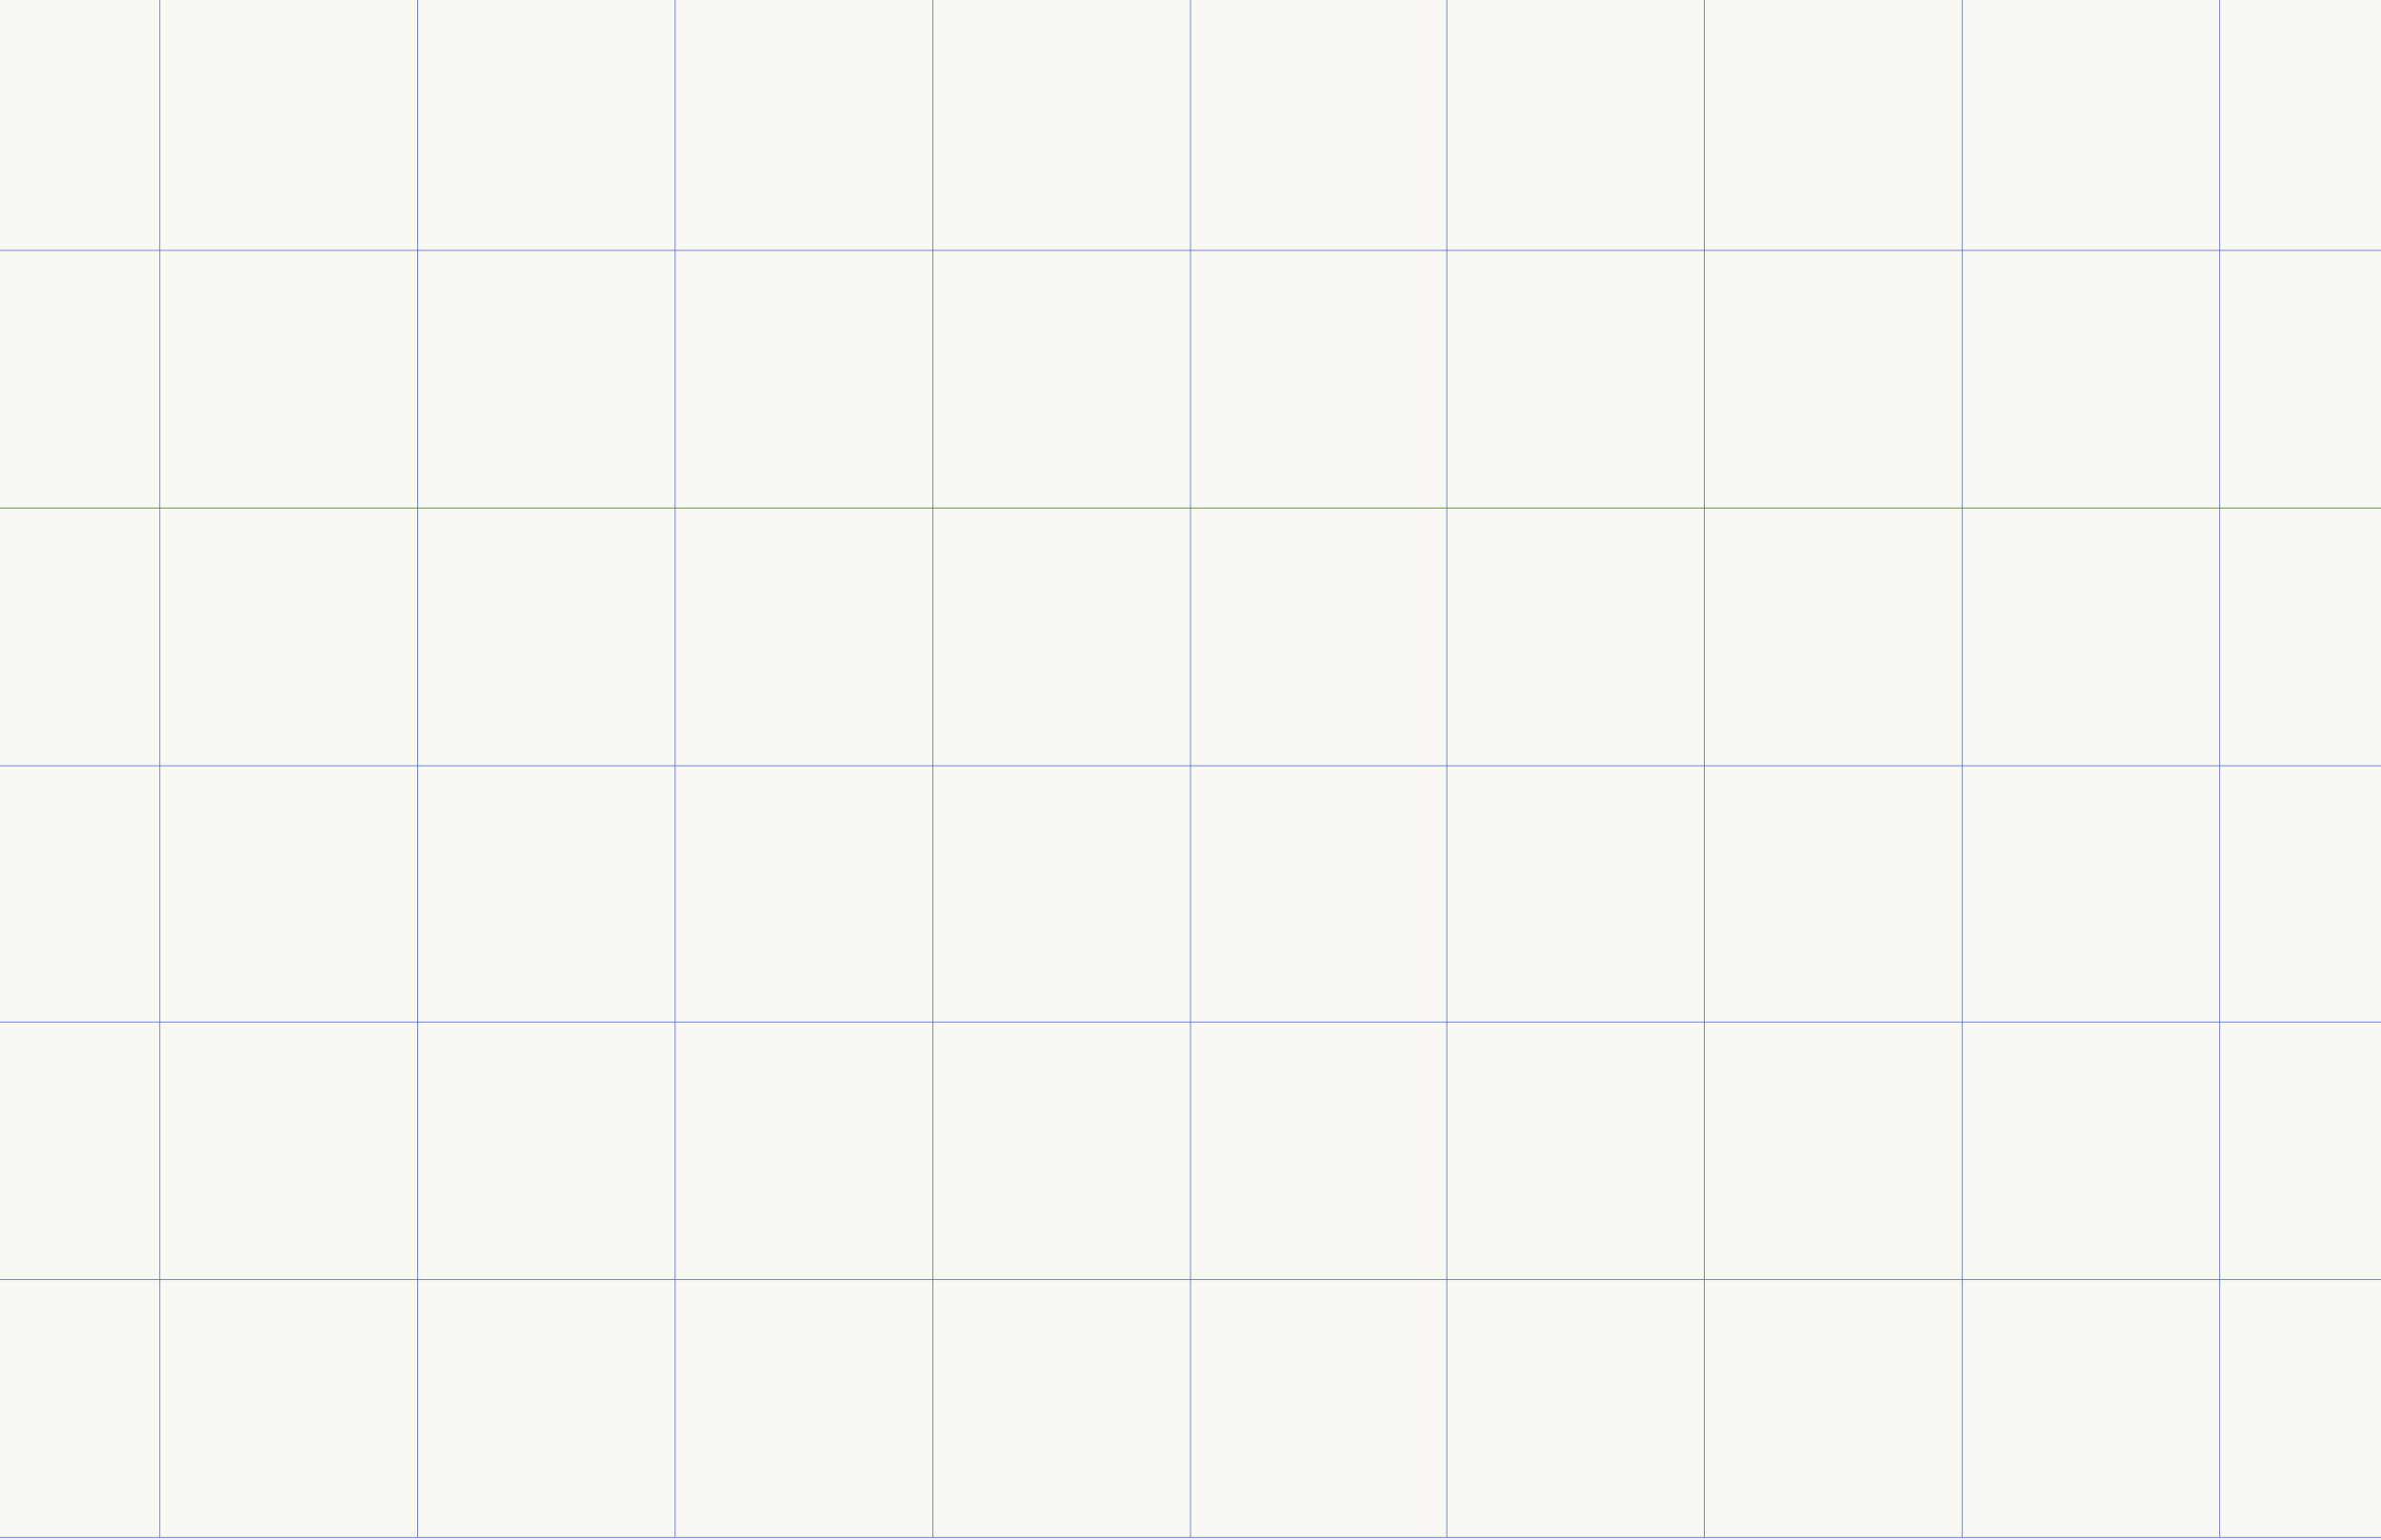
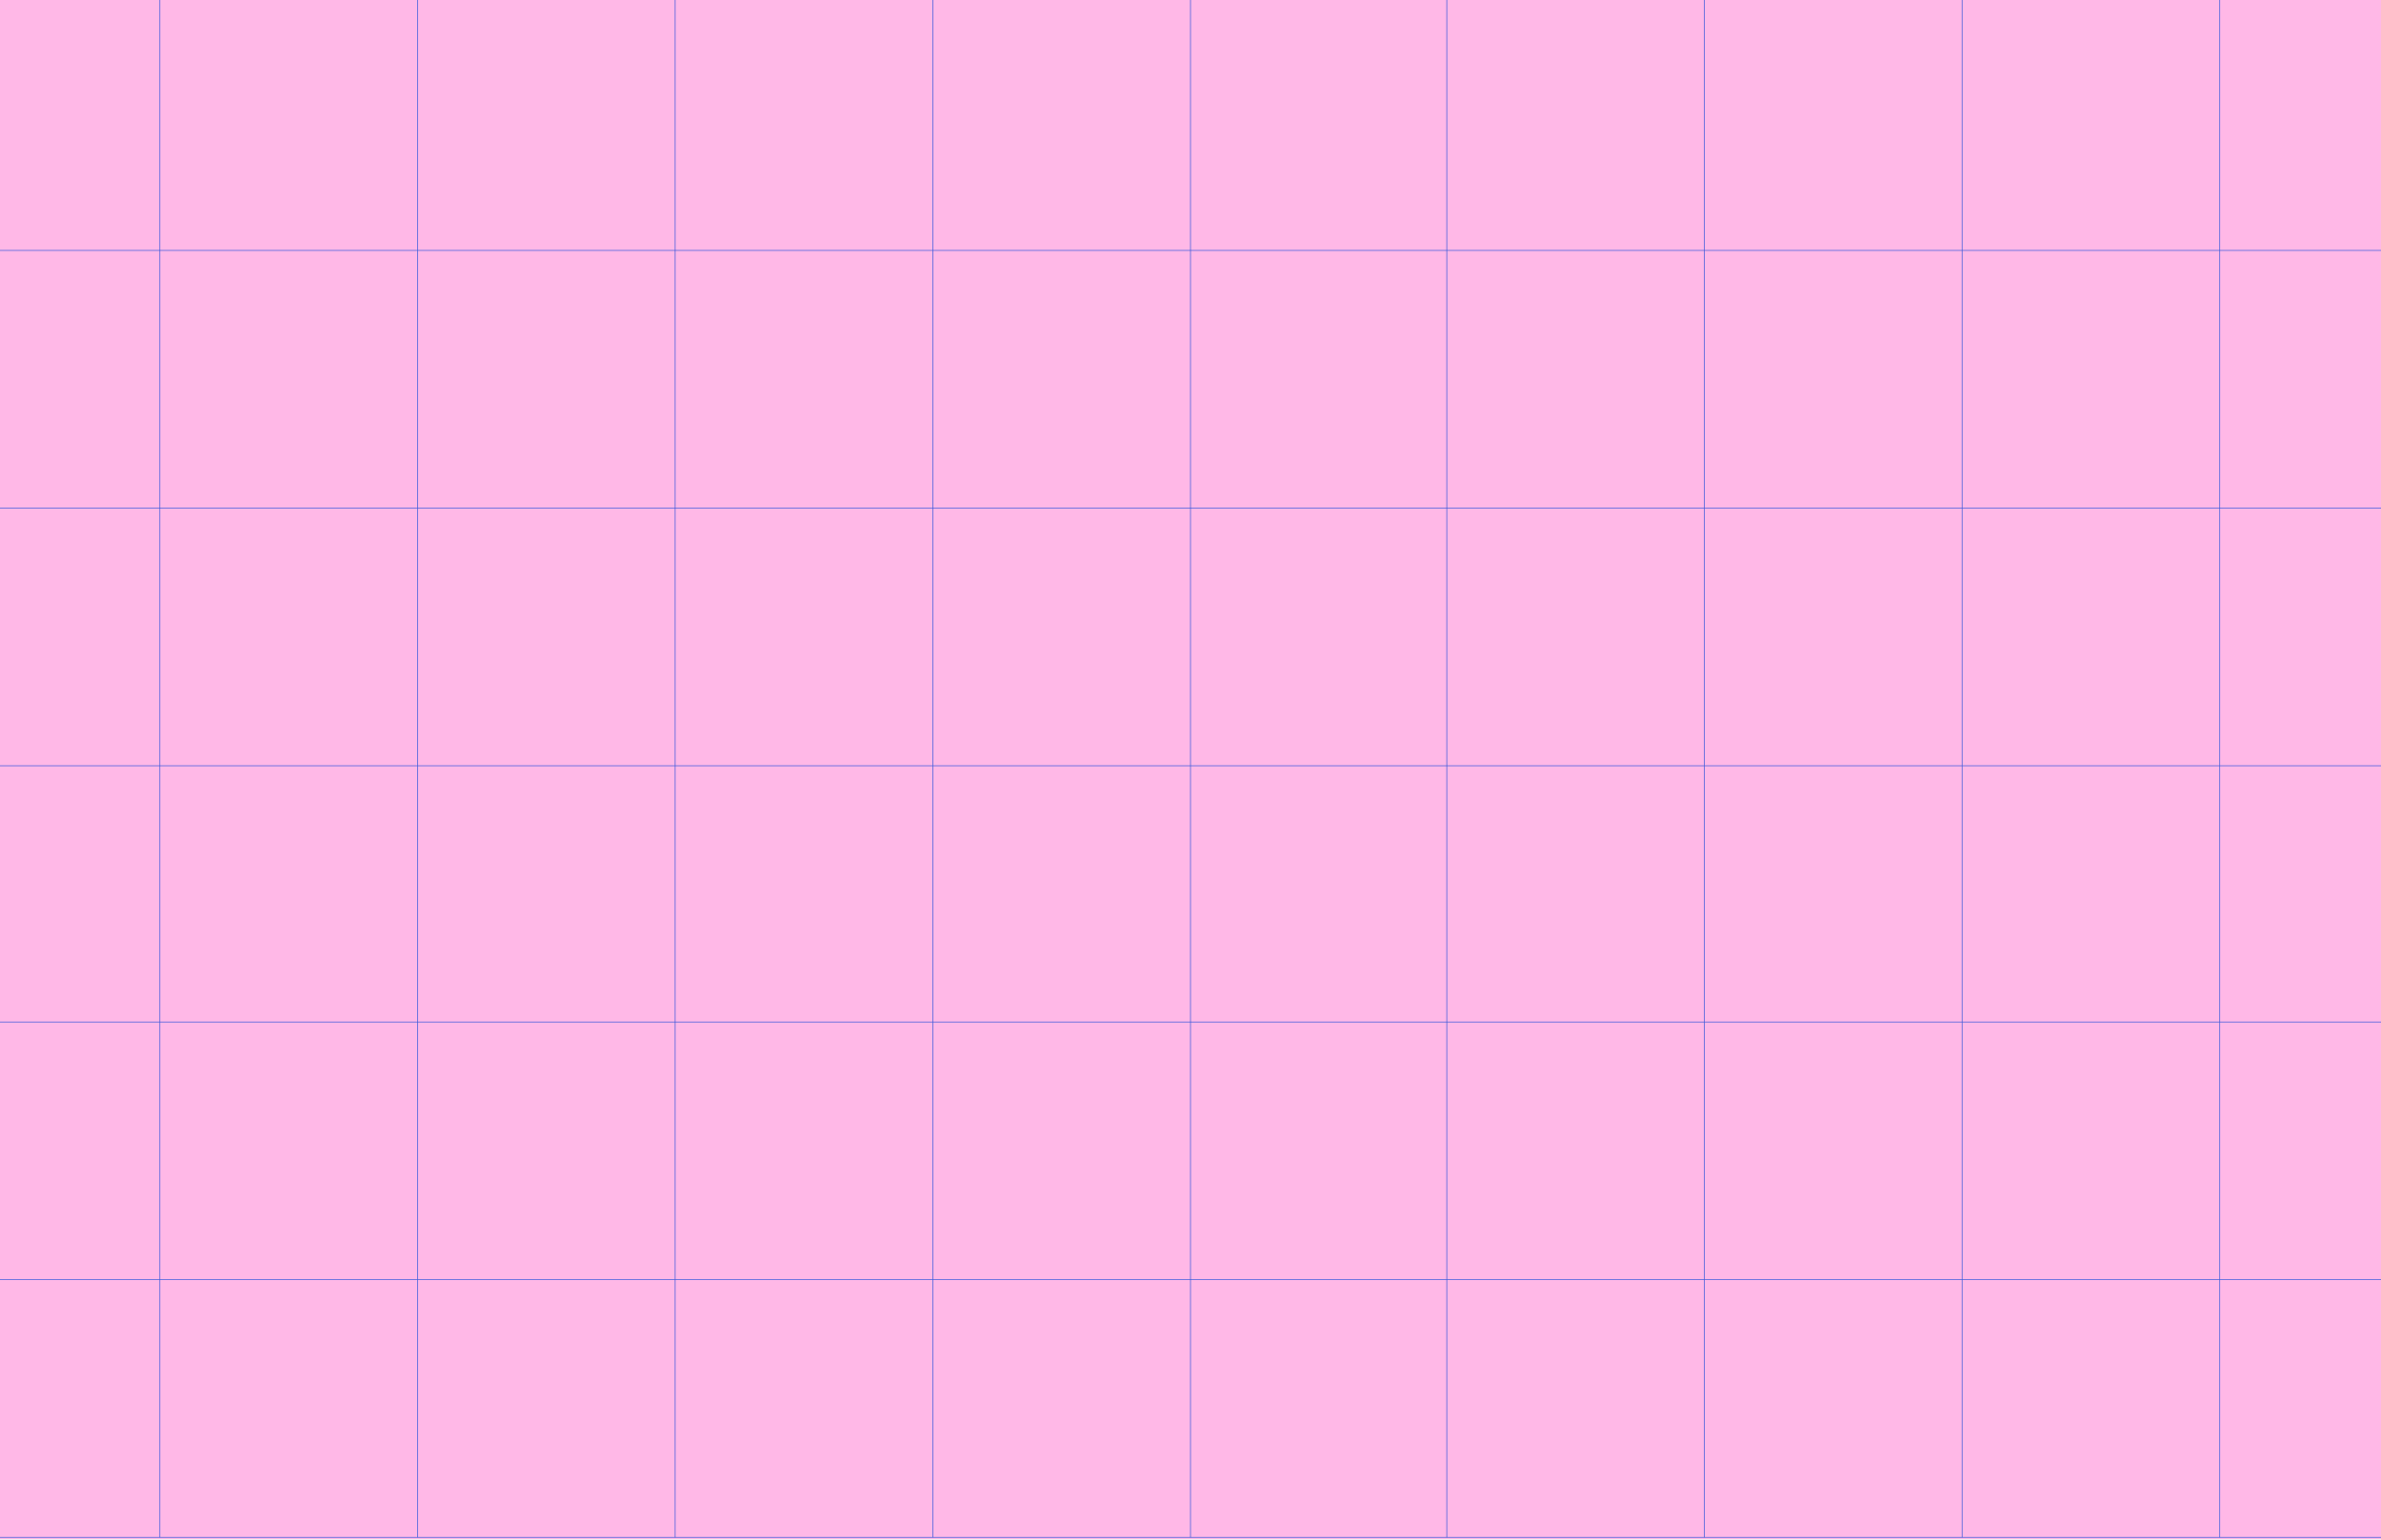
<svg xmlns="http://www.w3.org/2000/svg" width="1728" height="1117" viewBox="0 0 1728 1117" fill="none">
  <g clip-path="url(#clip0_5_75)">
-     <rect width="1728" height="1117" fill="#FAF8F2" />
+     <rect width="1728" height="1117" fill="#FFB8E7" />
    <path d="M303 -5.25V1115.75" stroke="#3B5BDB" stroke-width="0.5" />
    <path d="M490 -5.25V1115.75" stroke="#3B5BDB" stroke-width="0.5" />
    <path d="M677 -5.25V1115.75" stroke="#3B5BDB" stroke-width="0.5" />
    <path d="M116 -5.25V1115.75" stroke="#3B5BDB" stroke-width="0.5" />
    <path d="M864 -5.25V1115.75" stroke="#3B5BDB" stroke-width="0.5" />
    <path d="M1050 -5.25V1115.75" stroke="#3B5BDB" stroke-width="0.5" />
    <path d="M1237 -5.25V1115.75" stroke="#3B5BDB" stroke-width="0.5" />
    <path d="M1424 -5.25V1115.75" stroke="#3B5BDB" stroke-width="0.5" />
    <path d="M1611 -5.25V1115.75" stroke="#3B5BDB" stroke-width="0.5" />
    <path d="M1728 181.75L-0.001 181.75" stroke="#3B5BDB" stroke-width="0.5" />
    <path d="M1728 368.75L-0.001 368.75" stroke="#3B5BDB" stroke-width="0.5" />
    <path d="M1728 555.75L-0.001 555.75" stroke="#3B5BDB" stroke-width="0.5" />
    <path d="M1728 741.75L-0.001 741.75" stroke="#3B5BDB" stroke-width="0.5" />
    <path d="M1728 928.75L-0.001 928.75" stroke="#3B5BDB" stroke-width="0.5" />
    <path d="M1728 1115.75L-0.001 1115.75" stroke="#3B5BDB" stroke-width="0.5" />
  </g>
  <defs>
    <clipPath id="clip0_5_75">
      <rect width="1728" height="1117" fill="white" />
    </clipPath>
  </defs>
</svg>
